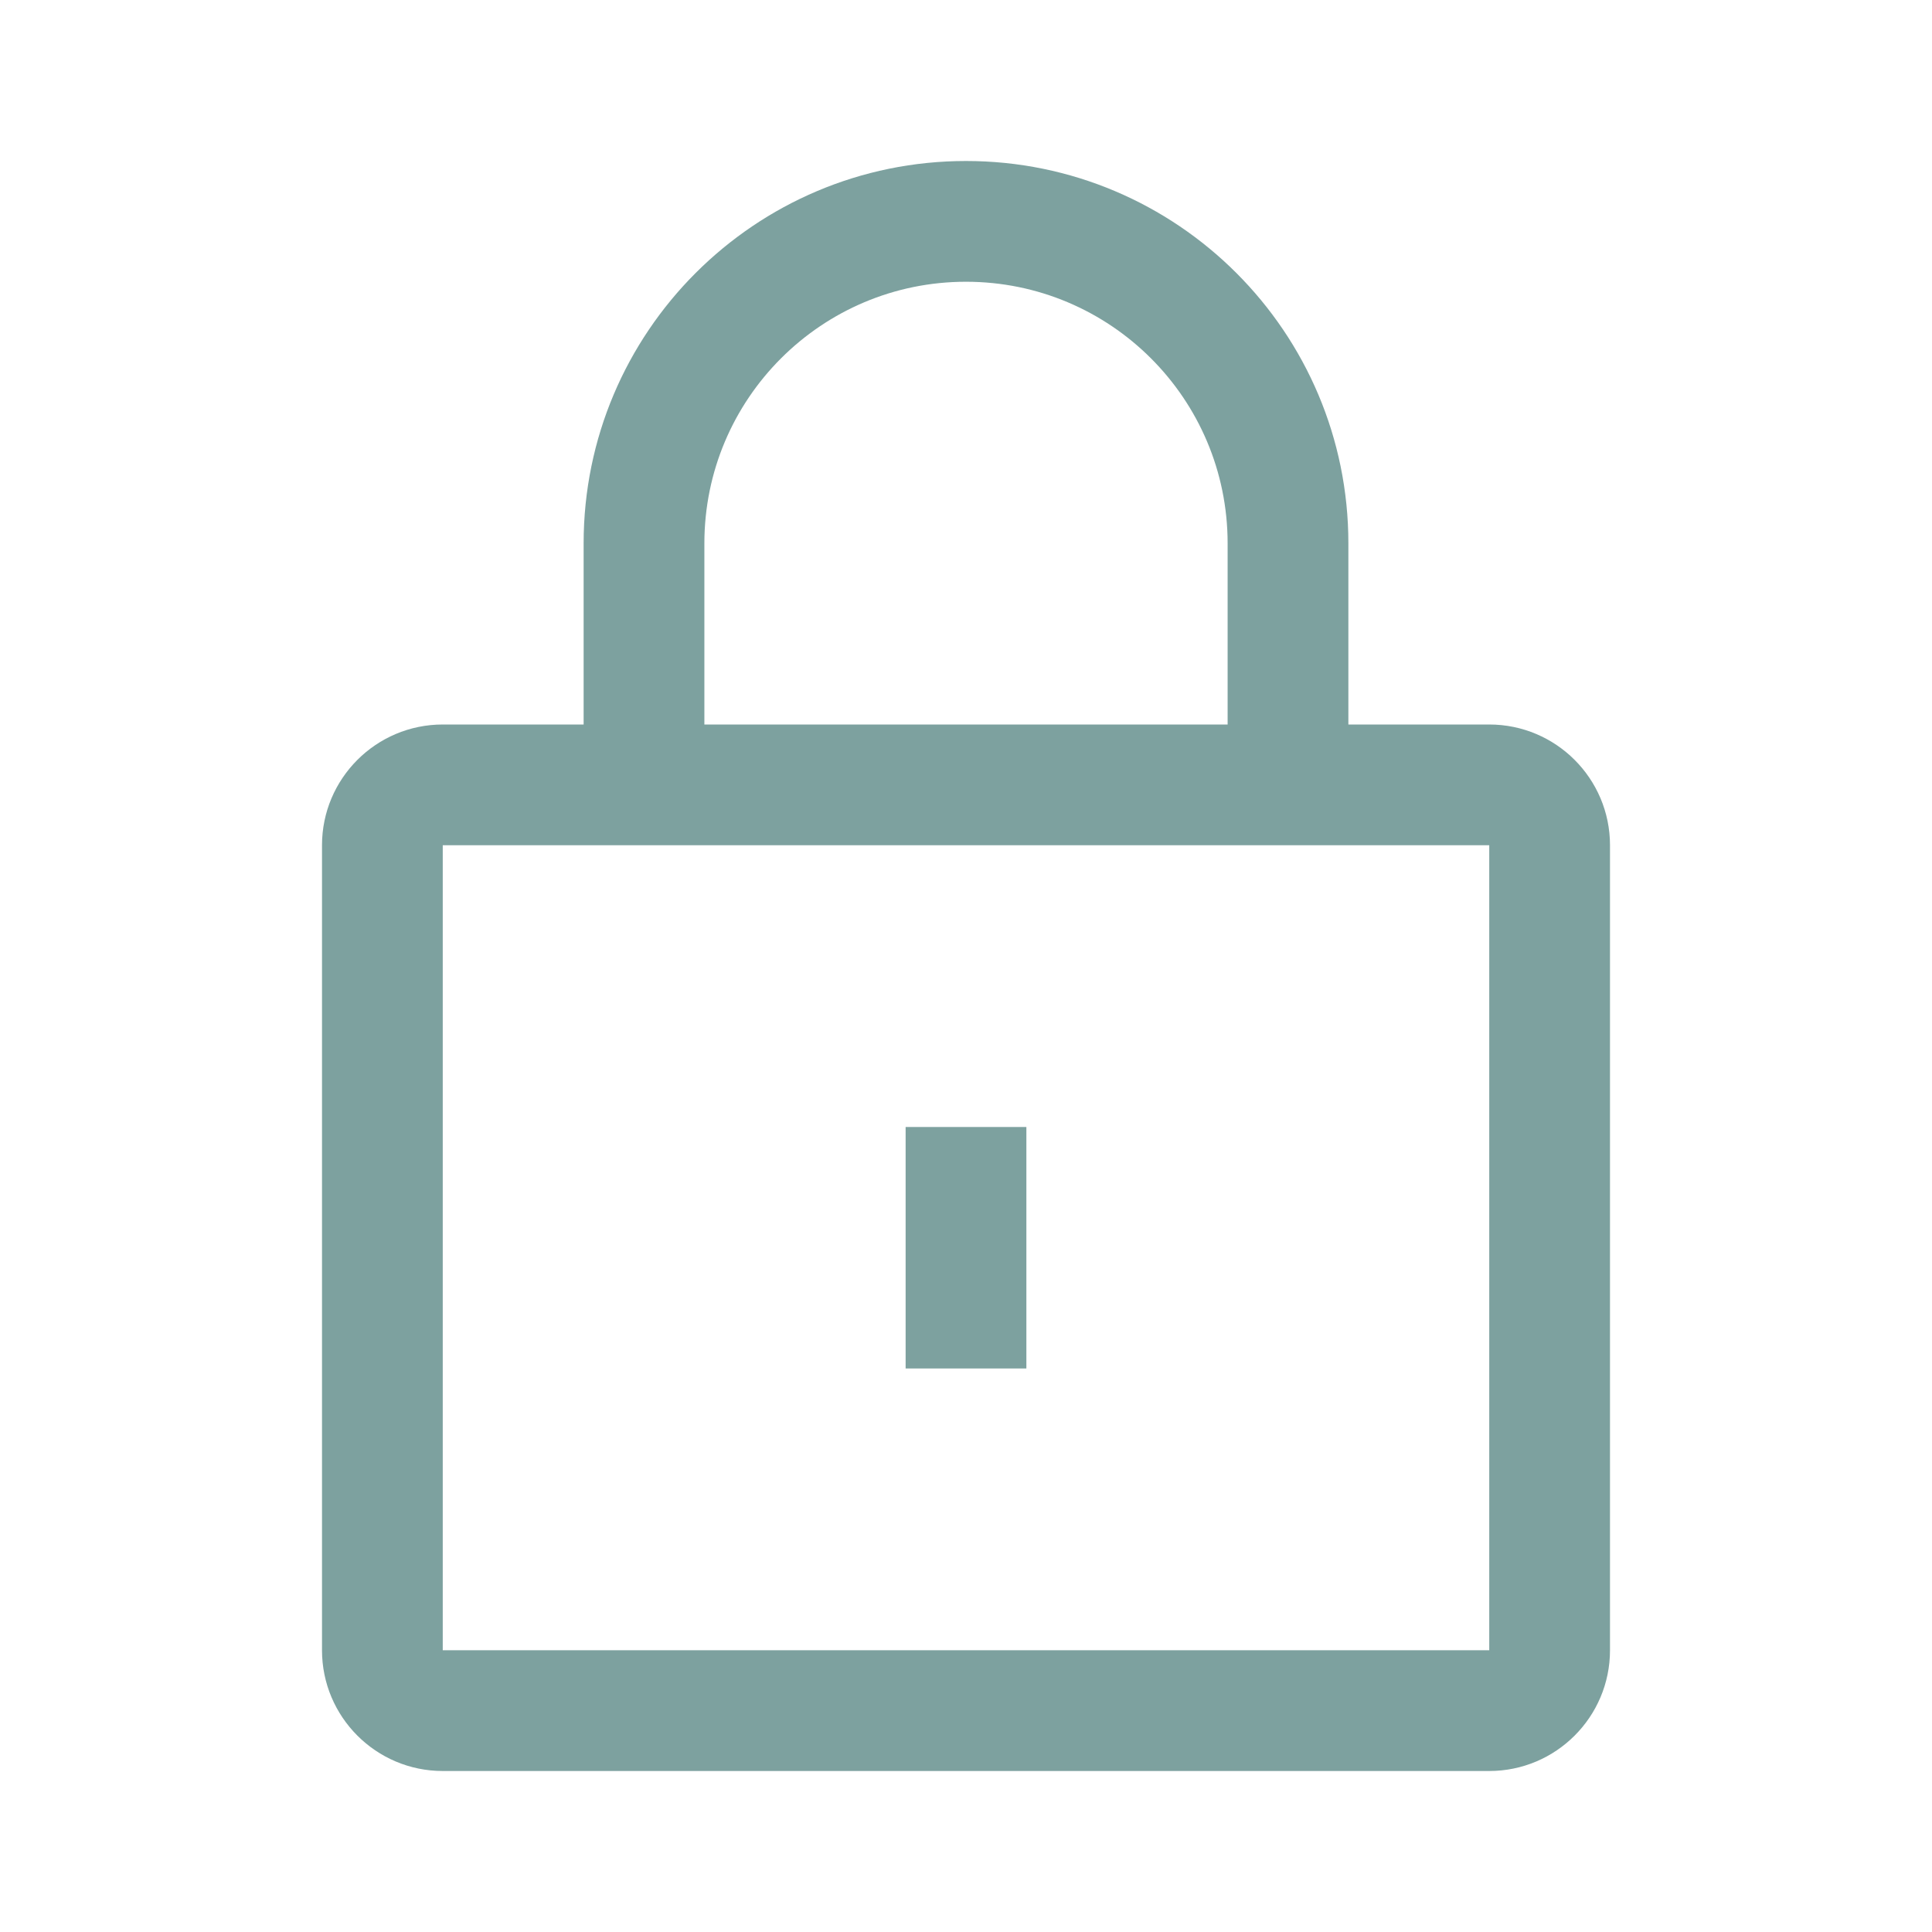
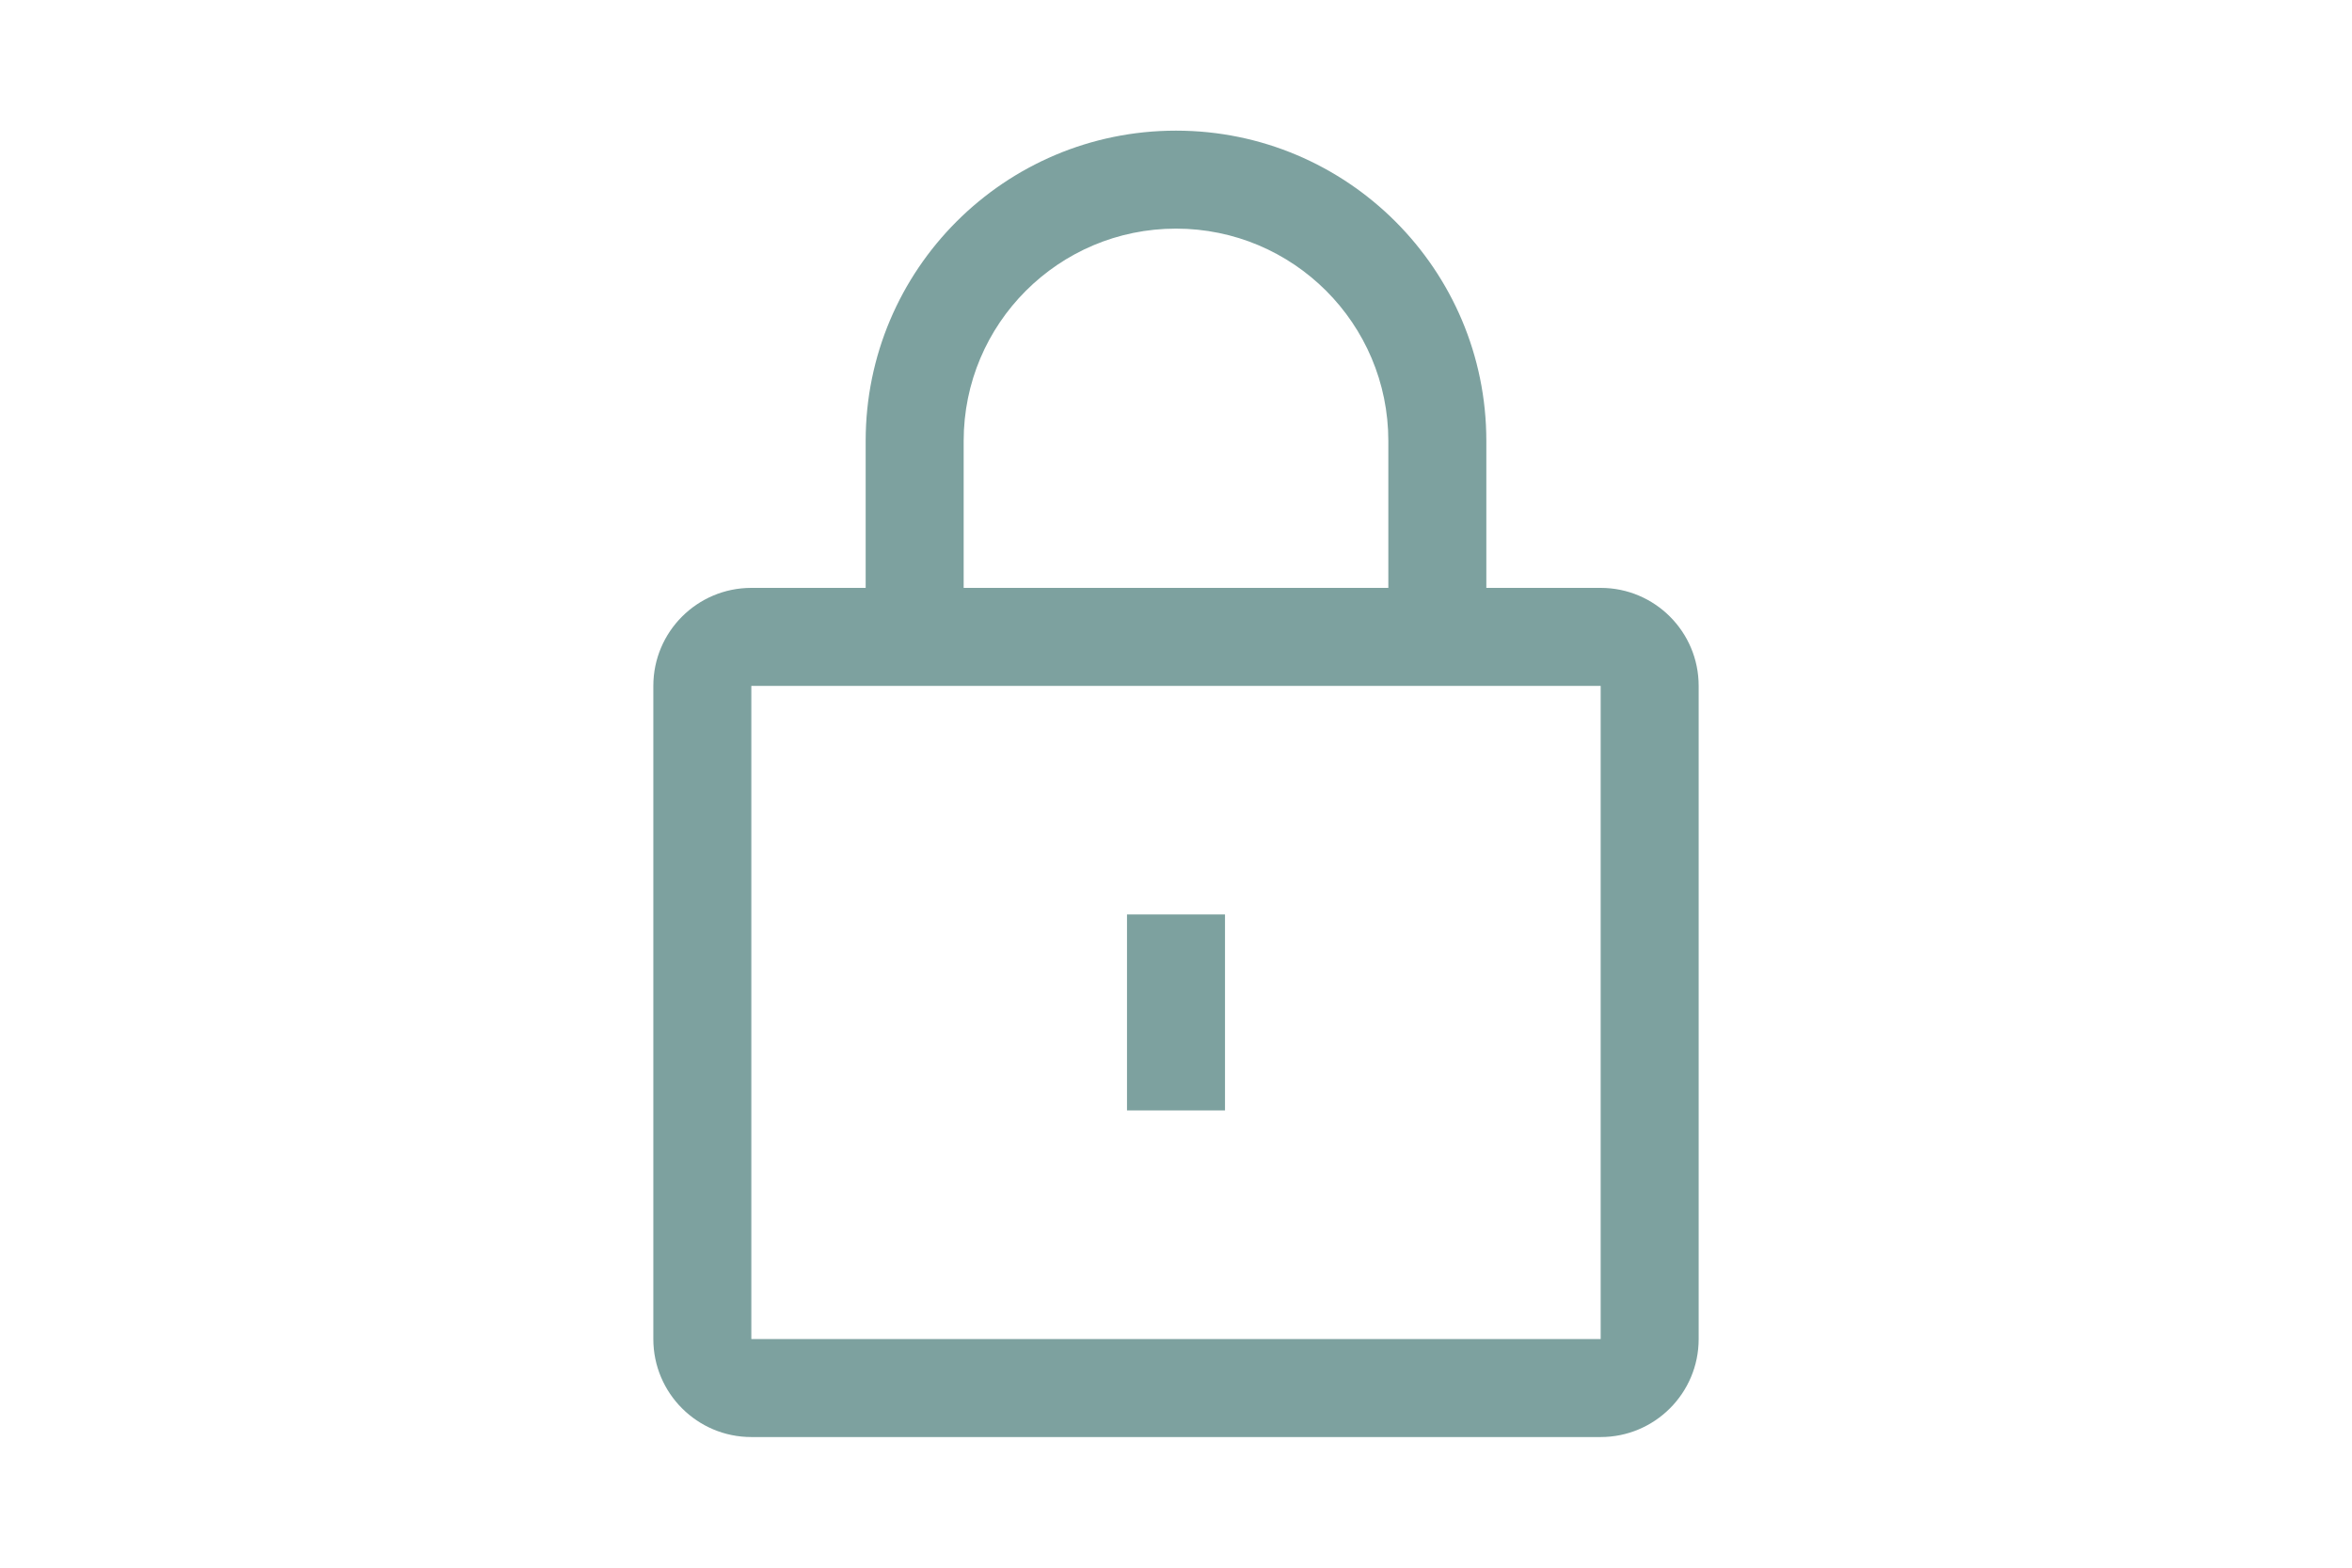
- <svg xmlns="http://www.w3.org/2000/svg" fill="none" height="24" viewBox="0 0 24 24" width="24">
+ <svg xmlns="http://www.w3.org/2000/svg" fill="none" height="16" viewBox="0 0 24 24" width="24">
  <path clip-rule="evenodd" d="m8.75 6.75c0-1.795 1.455-3.25 3.25-3.25s3.25 1.455 3.25 3.25v2.25h-6.5zm-1.5 2.25v-2.25c0-2.623 2.127-4.75 4.75-4.75 2.623 0 4.75 2.127 4.75 4.75v2.25h1.75c.828 0 1.5.672 1.5 1.5v10c0 .828-.672 1.5-1.5 1.5h-13c-.828 0-1.5-.672-1.5-1.5v-10c0-.828.672-1.5 1.5-1.5zm11.25 11.5v-10h-13v10zm-7.25-3.5v-3h1.5v3z" fill="#7da19f" fill-rule="evenodd" />
</svg>
